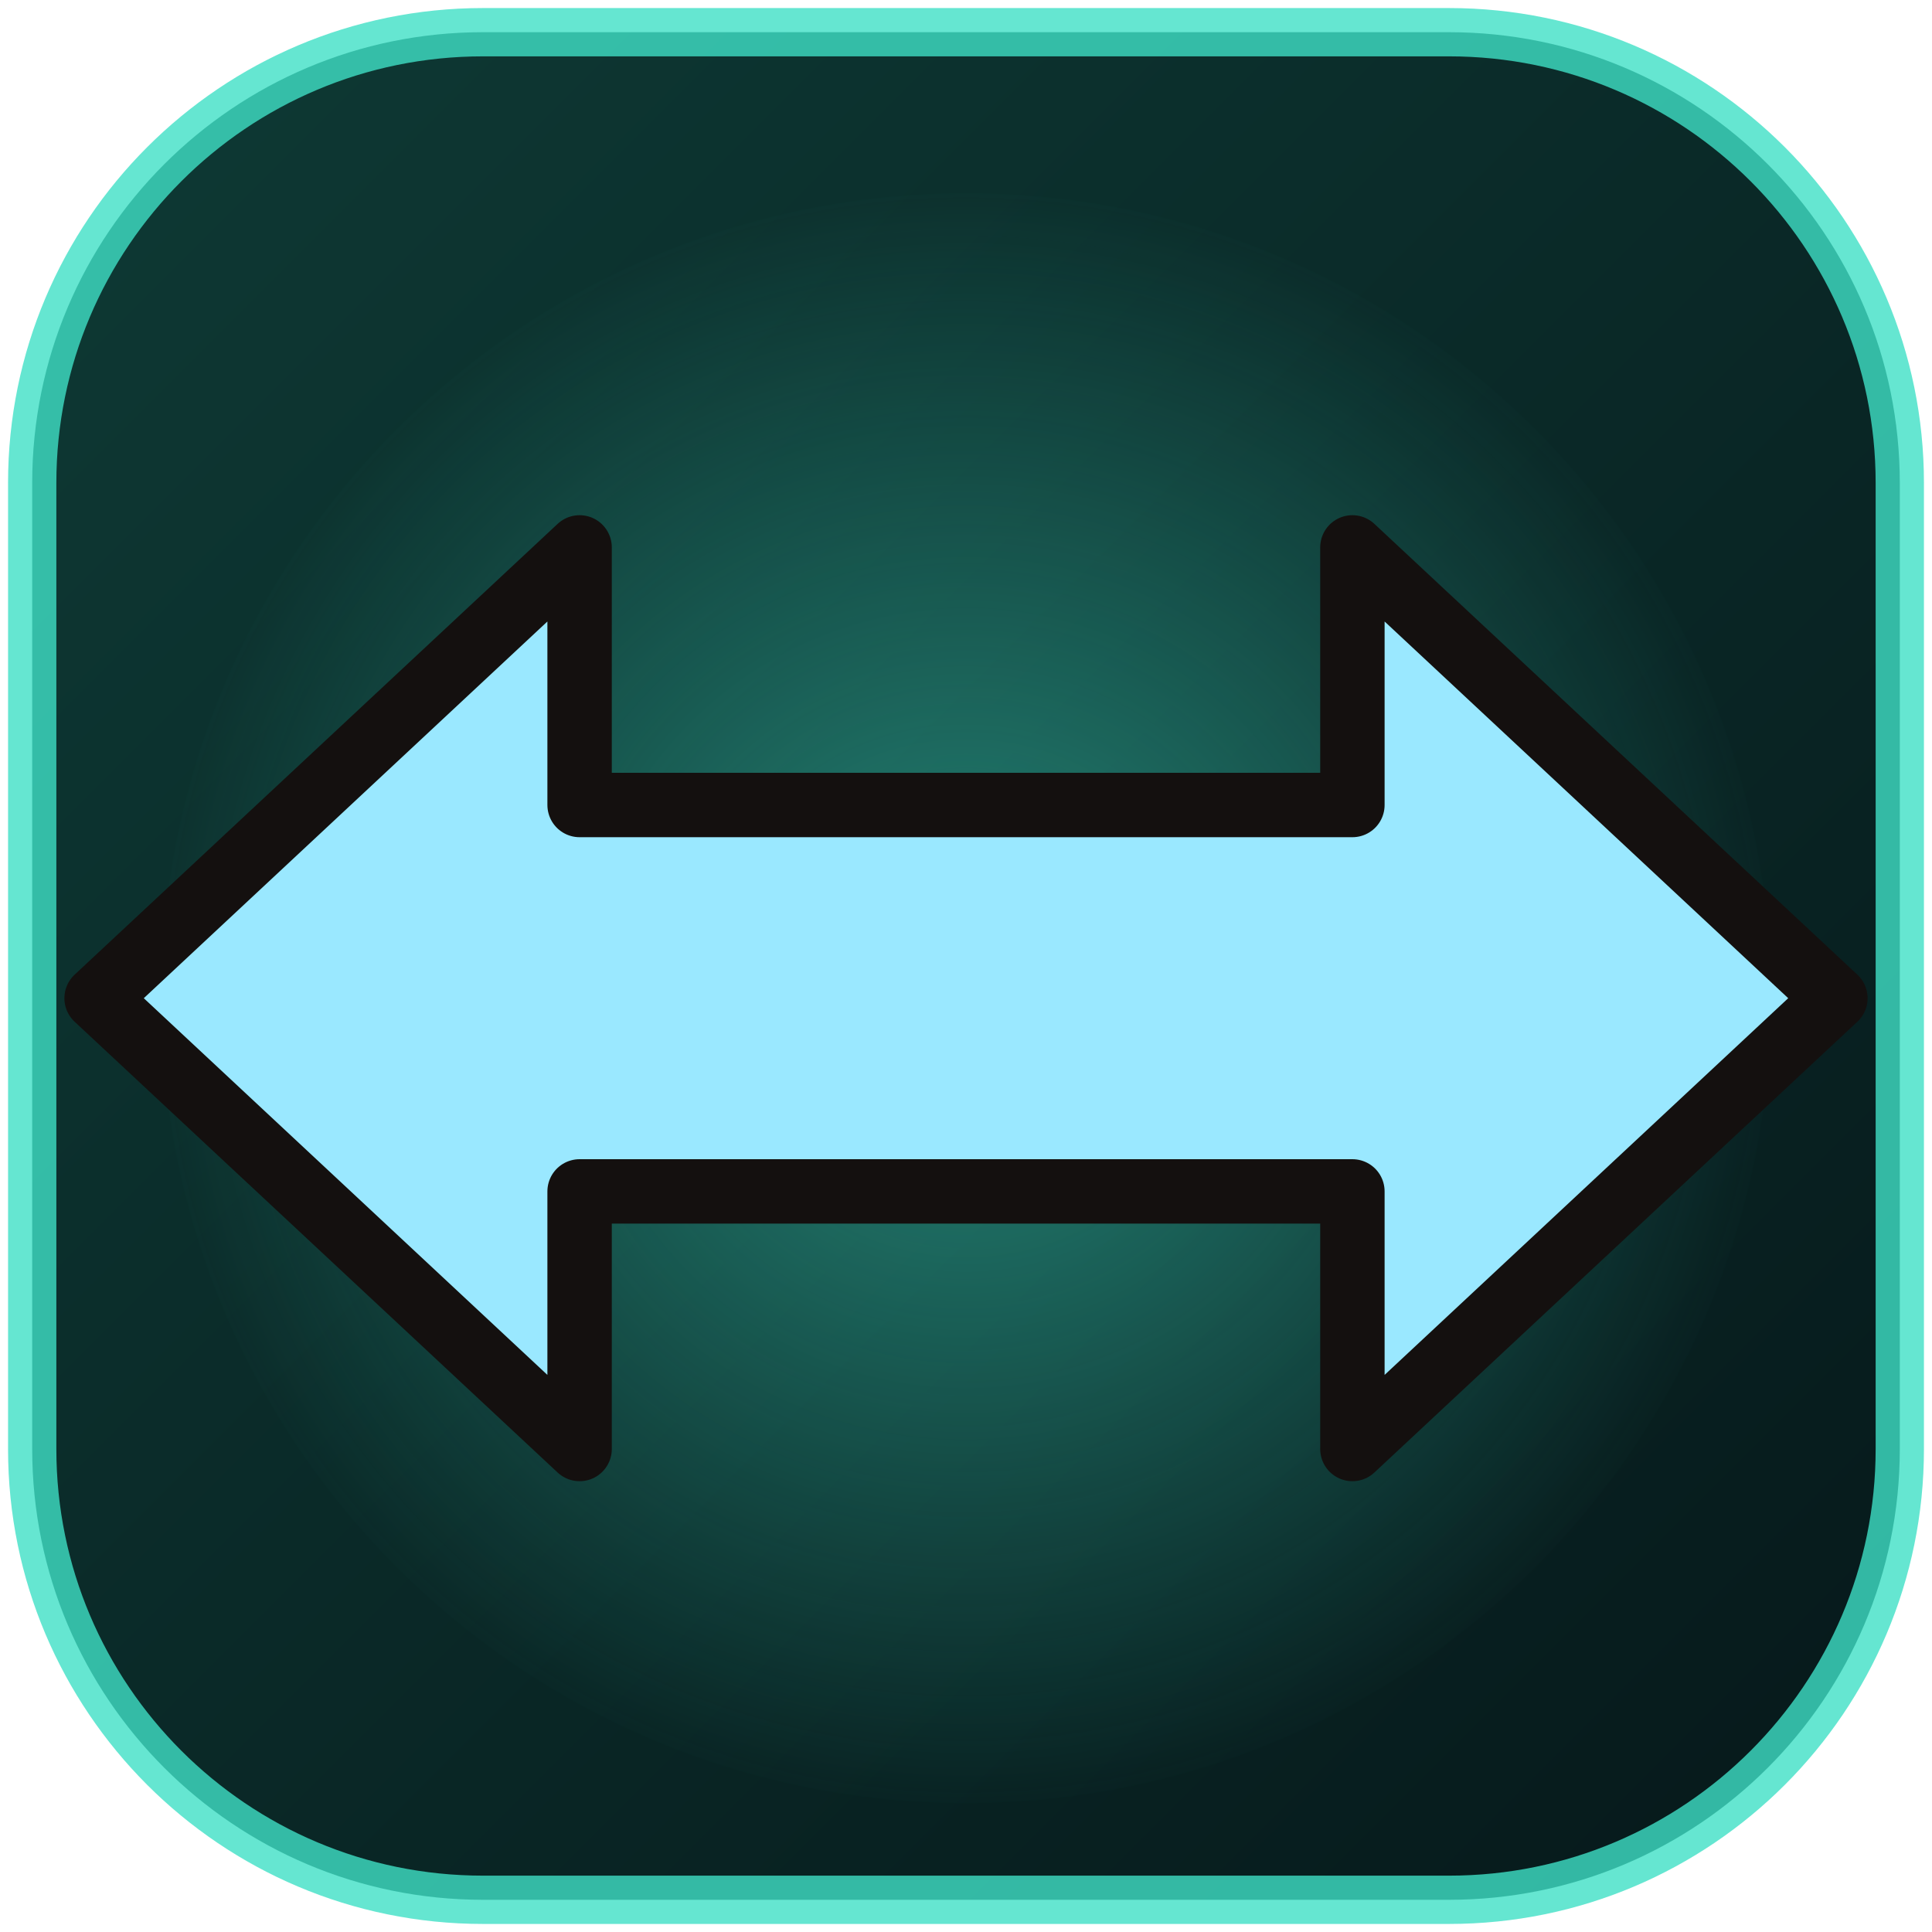
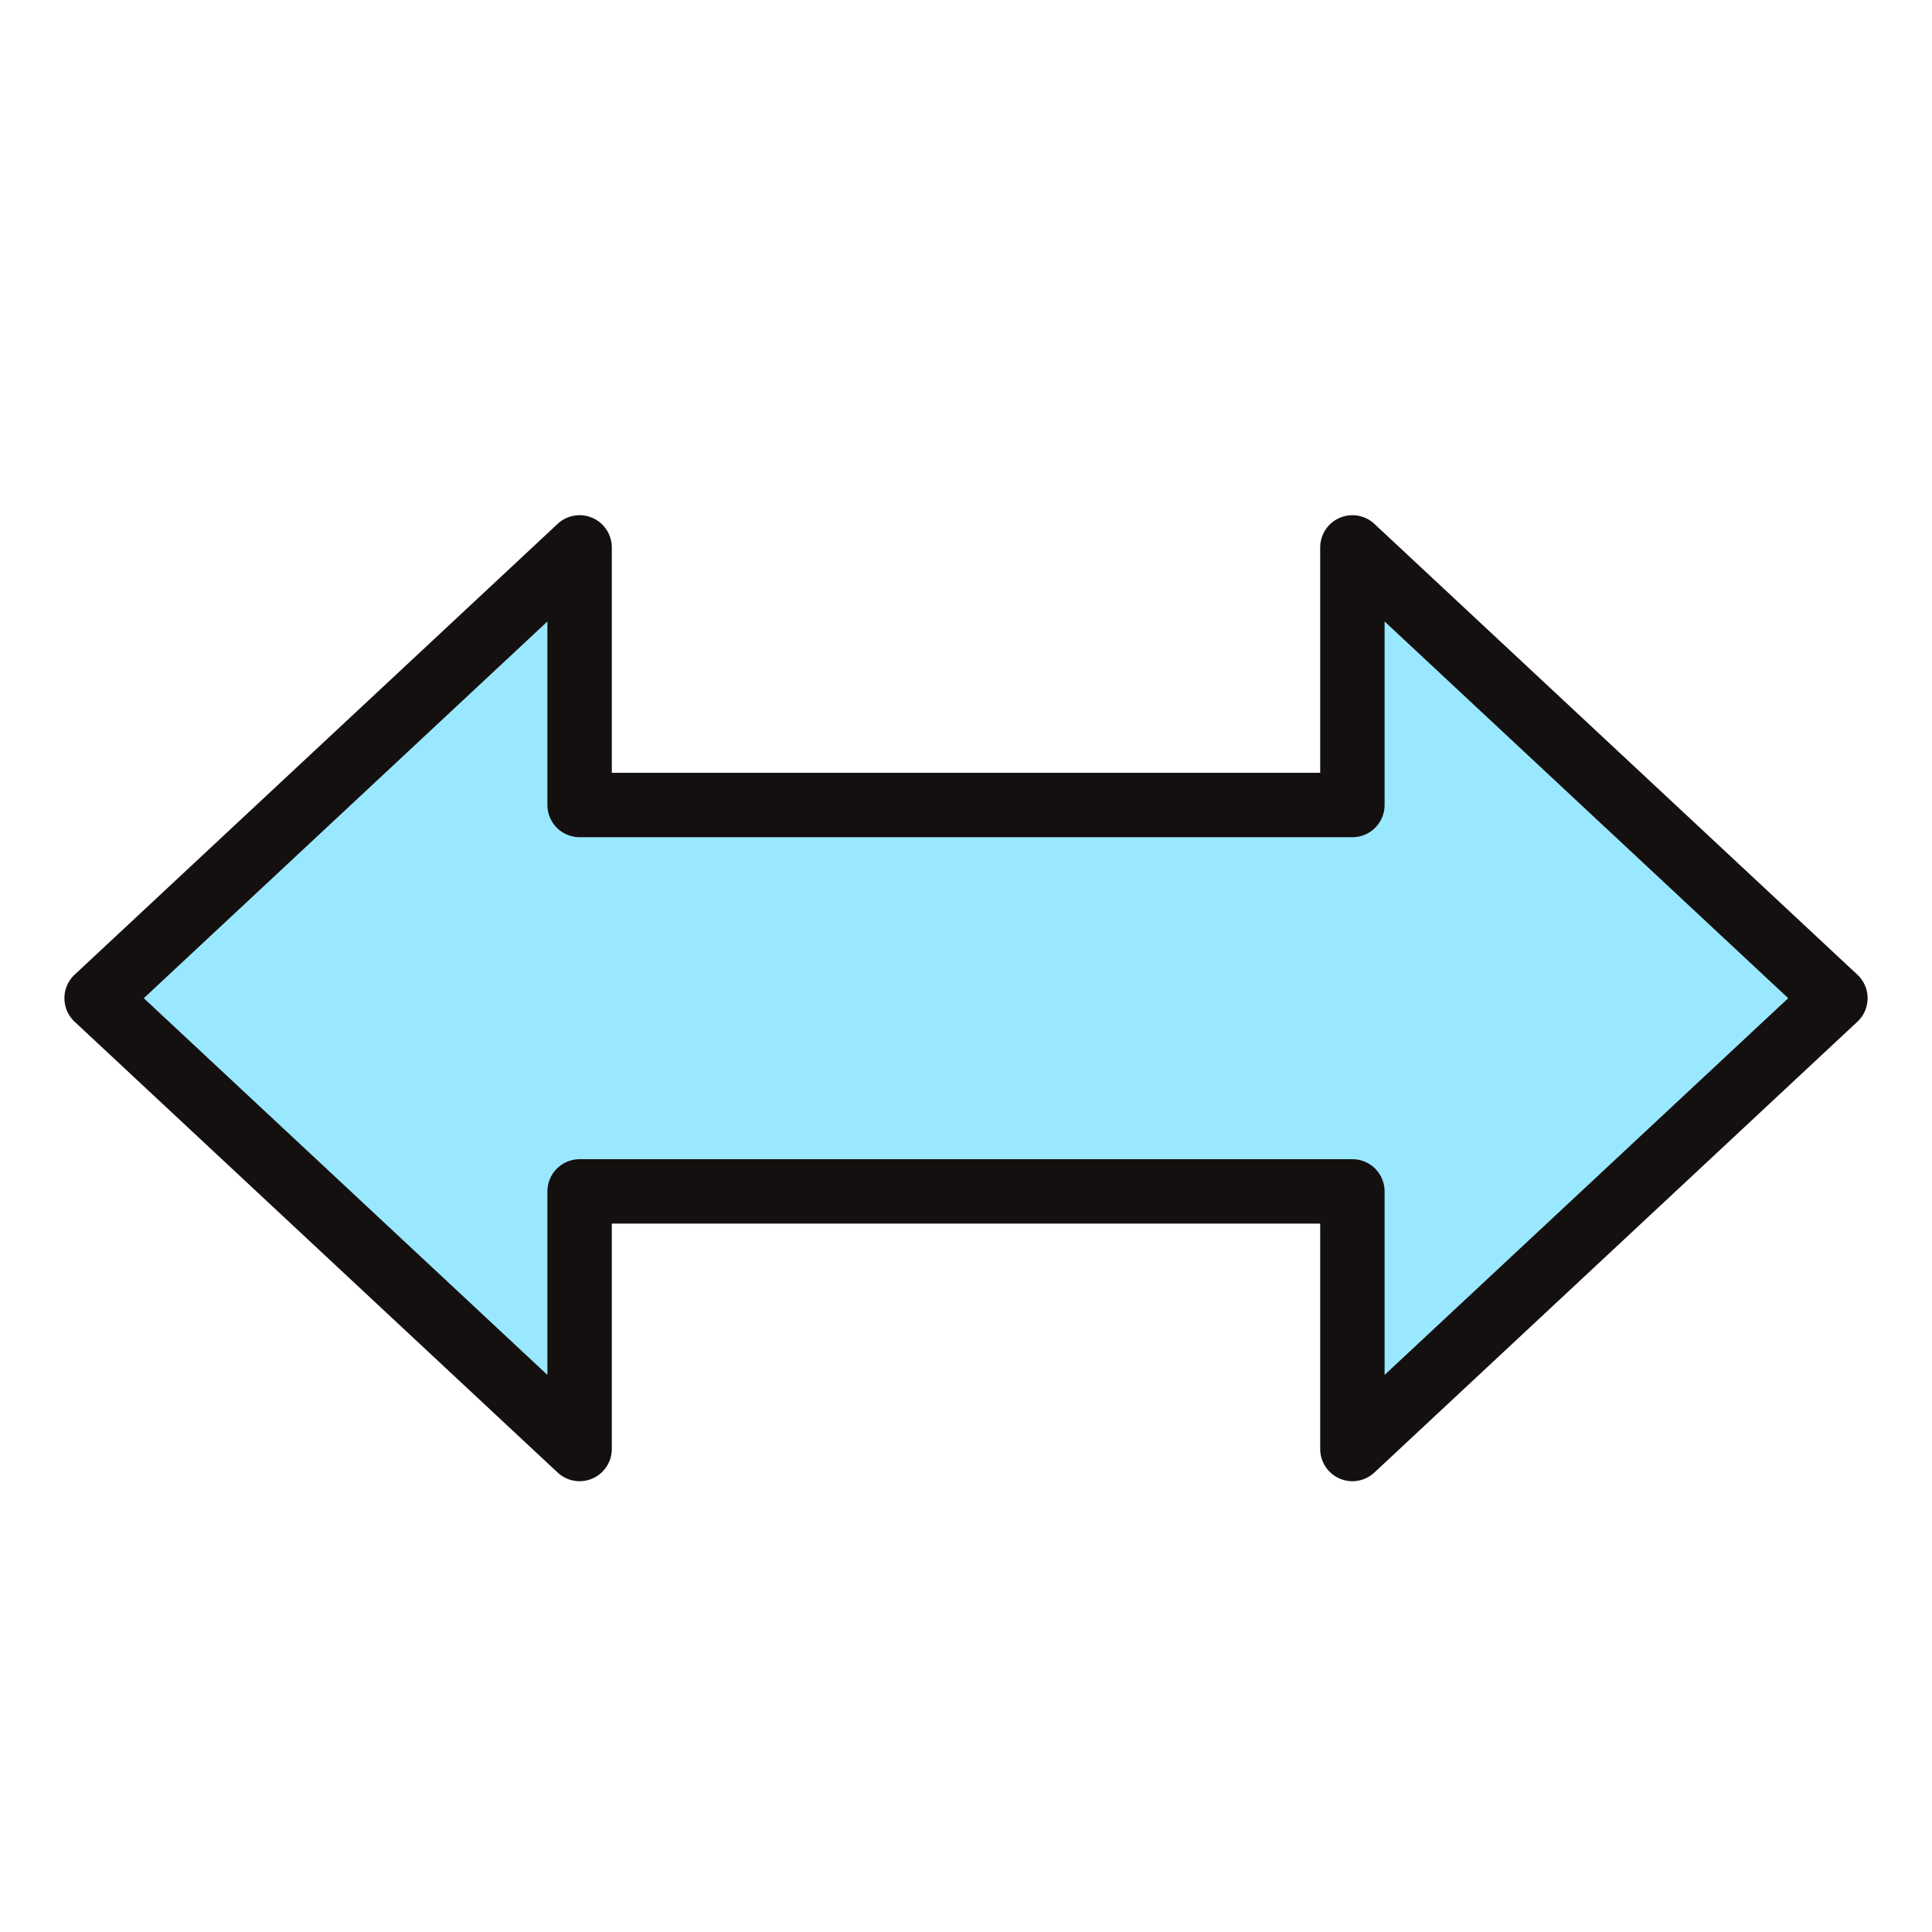
<svg xmlns="http://www.w3.org/2000/svg" viewBox="0 0 120 120">
  <defs>
    <linearGradient id="bleftright" x1="0" y1="0" x2="1" y2="1">
      <stop offset="0" stop-color="#0e3a35" />
      <stop offset="1" stop-color="#06181a" />
    </linearGradient>
    <radialGradient id="gleftright" cx=".5" cy=".5" r=".5">
      <stop offset="0" stop-color="#3fe0c5" stop-opacity=".5" />
      <stop offset="1" stop-color="#3fe0c5" stop-opacity="0" />
    </radialGradient>
  </defs>
-   <rect x="2" y="2" width="116" height="116" rx="28" fill="url(#bleftright)" stroke="#3fe0c5" stroke-opacity=".8" stroke-width="3" />
-   <circle cx="60" cy="62" r="50" fill="url(#gleftright)" />
  <path d="M6 62 L36 34 V50 H84 V34 L114 62 L84 90 V74 H36 V90Z" fill="#9ae8ff" stroke="#14100f" stroke-width="4" stroke-linejoin="round" stroke-linecap="round" />
</svg>
